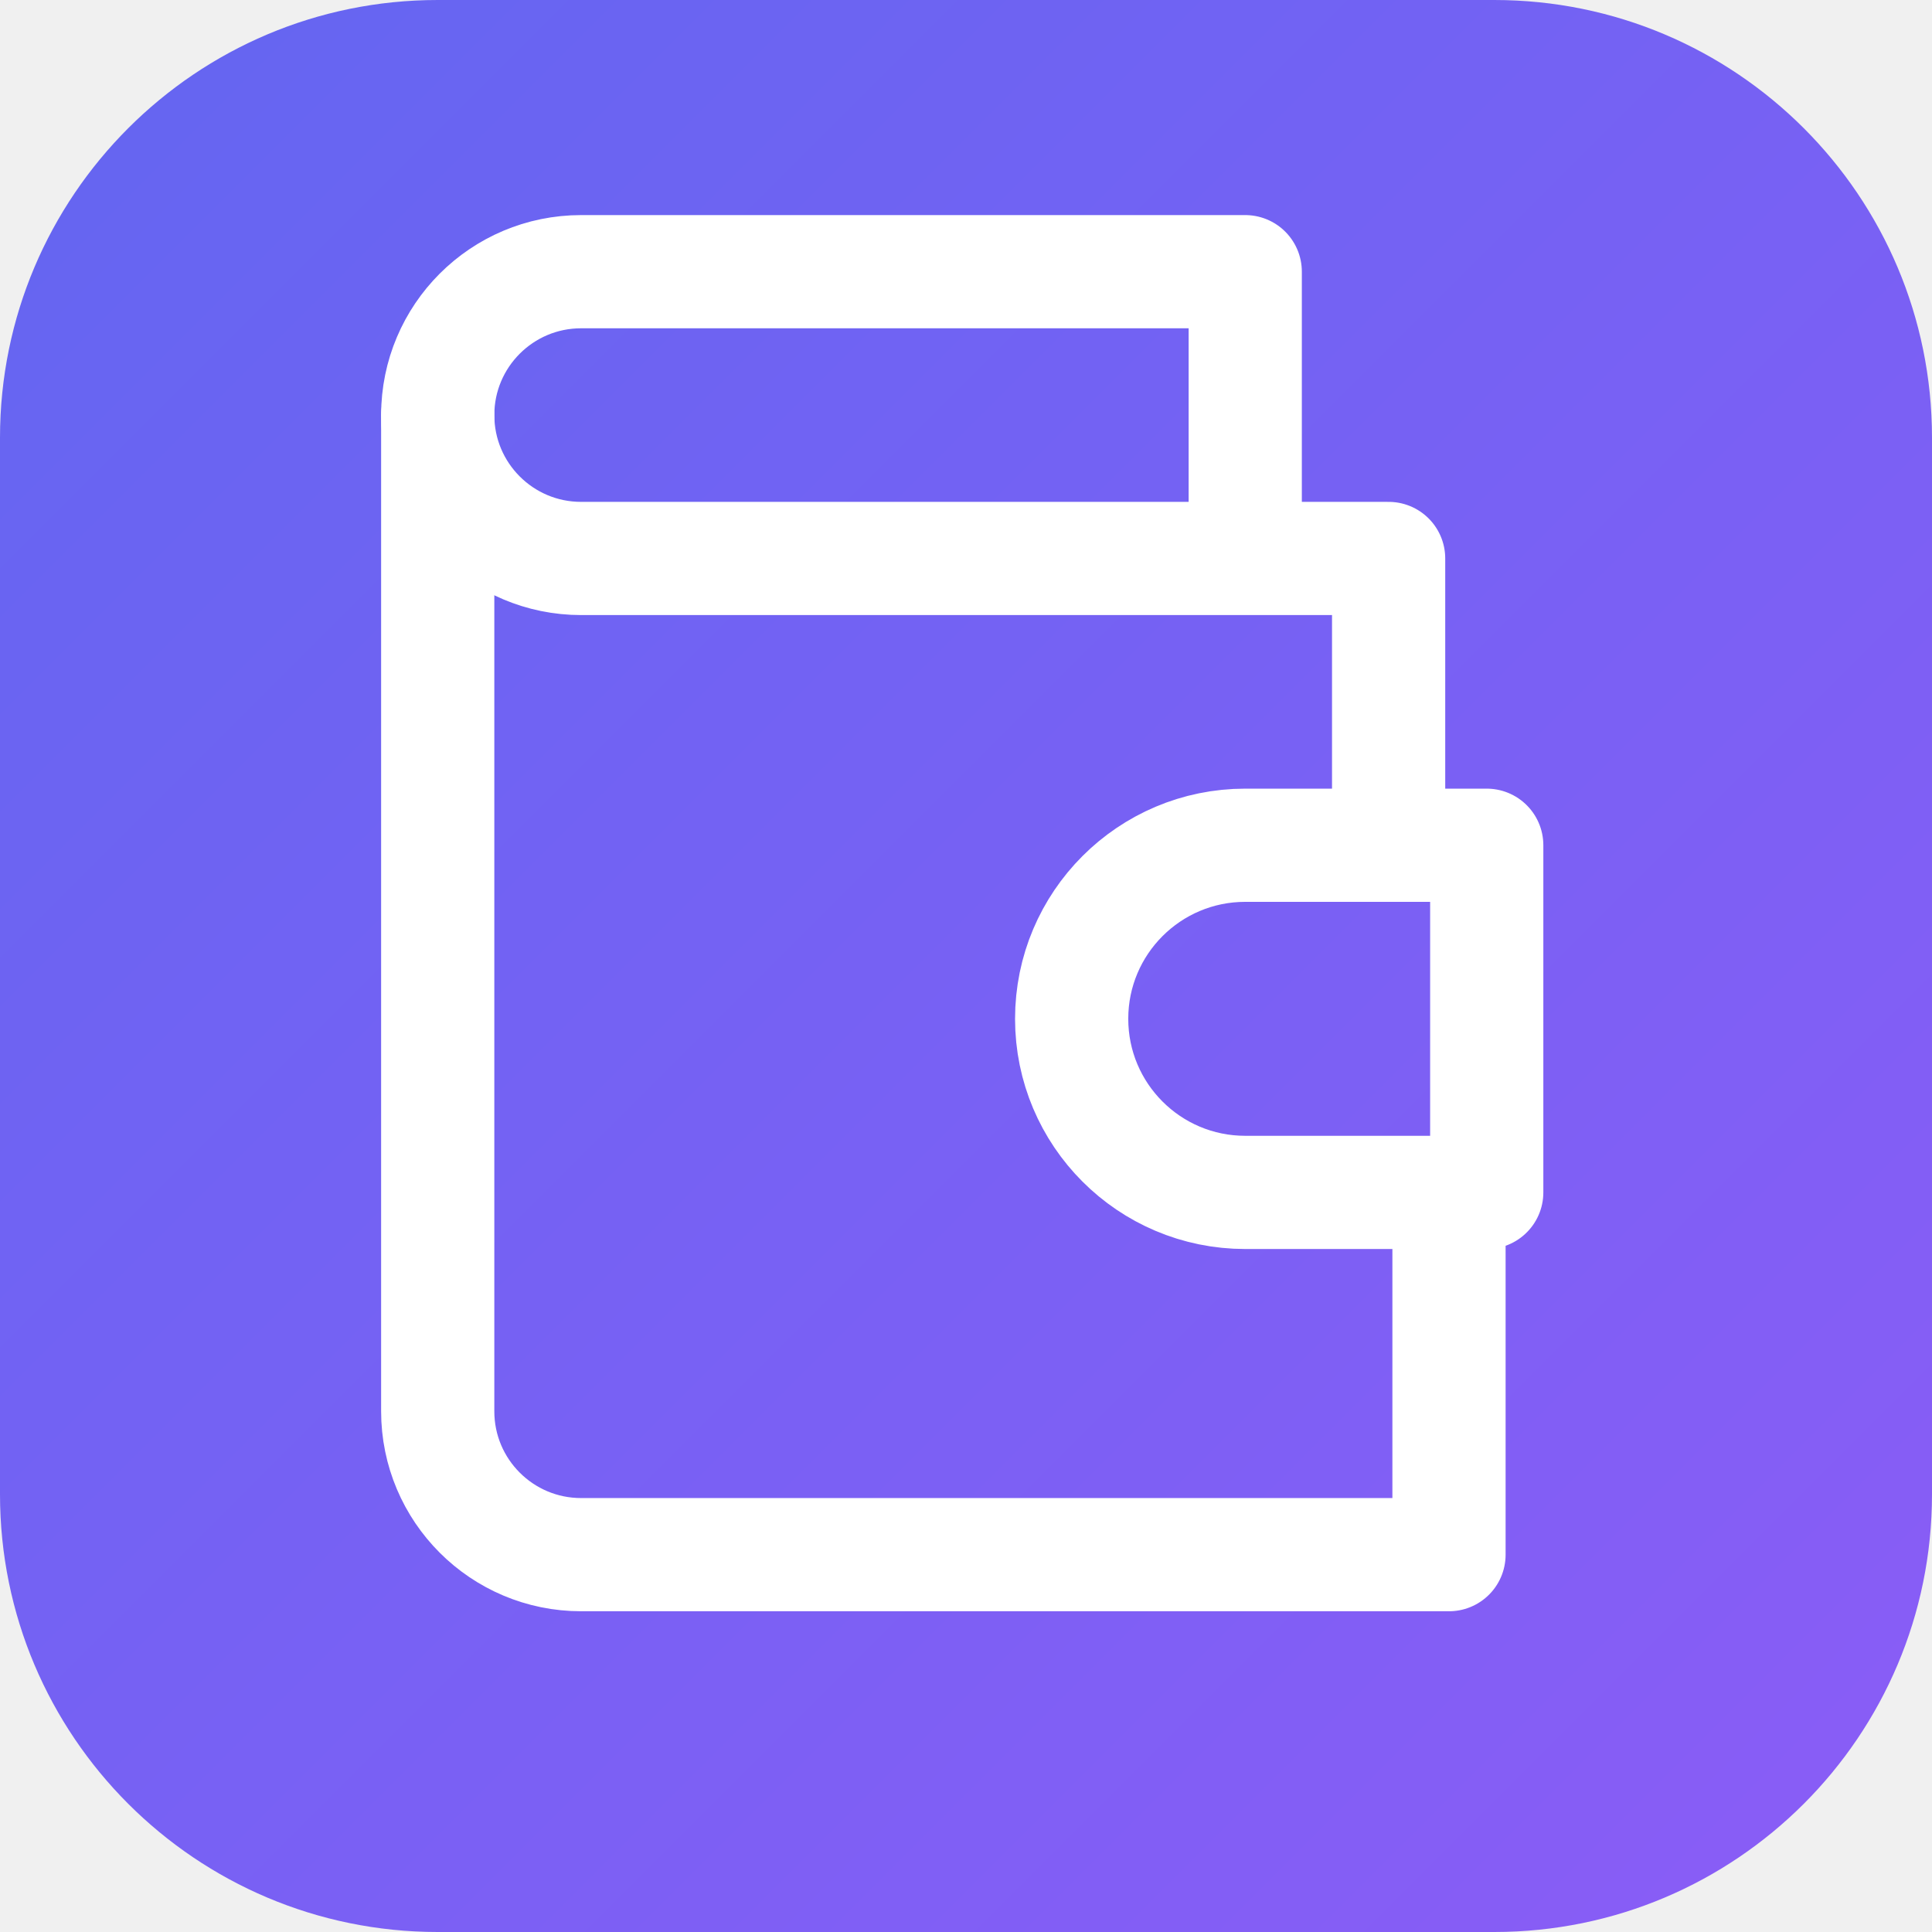
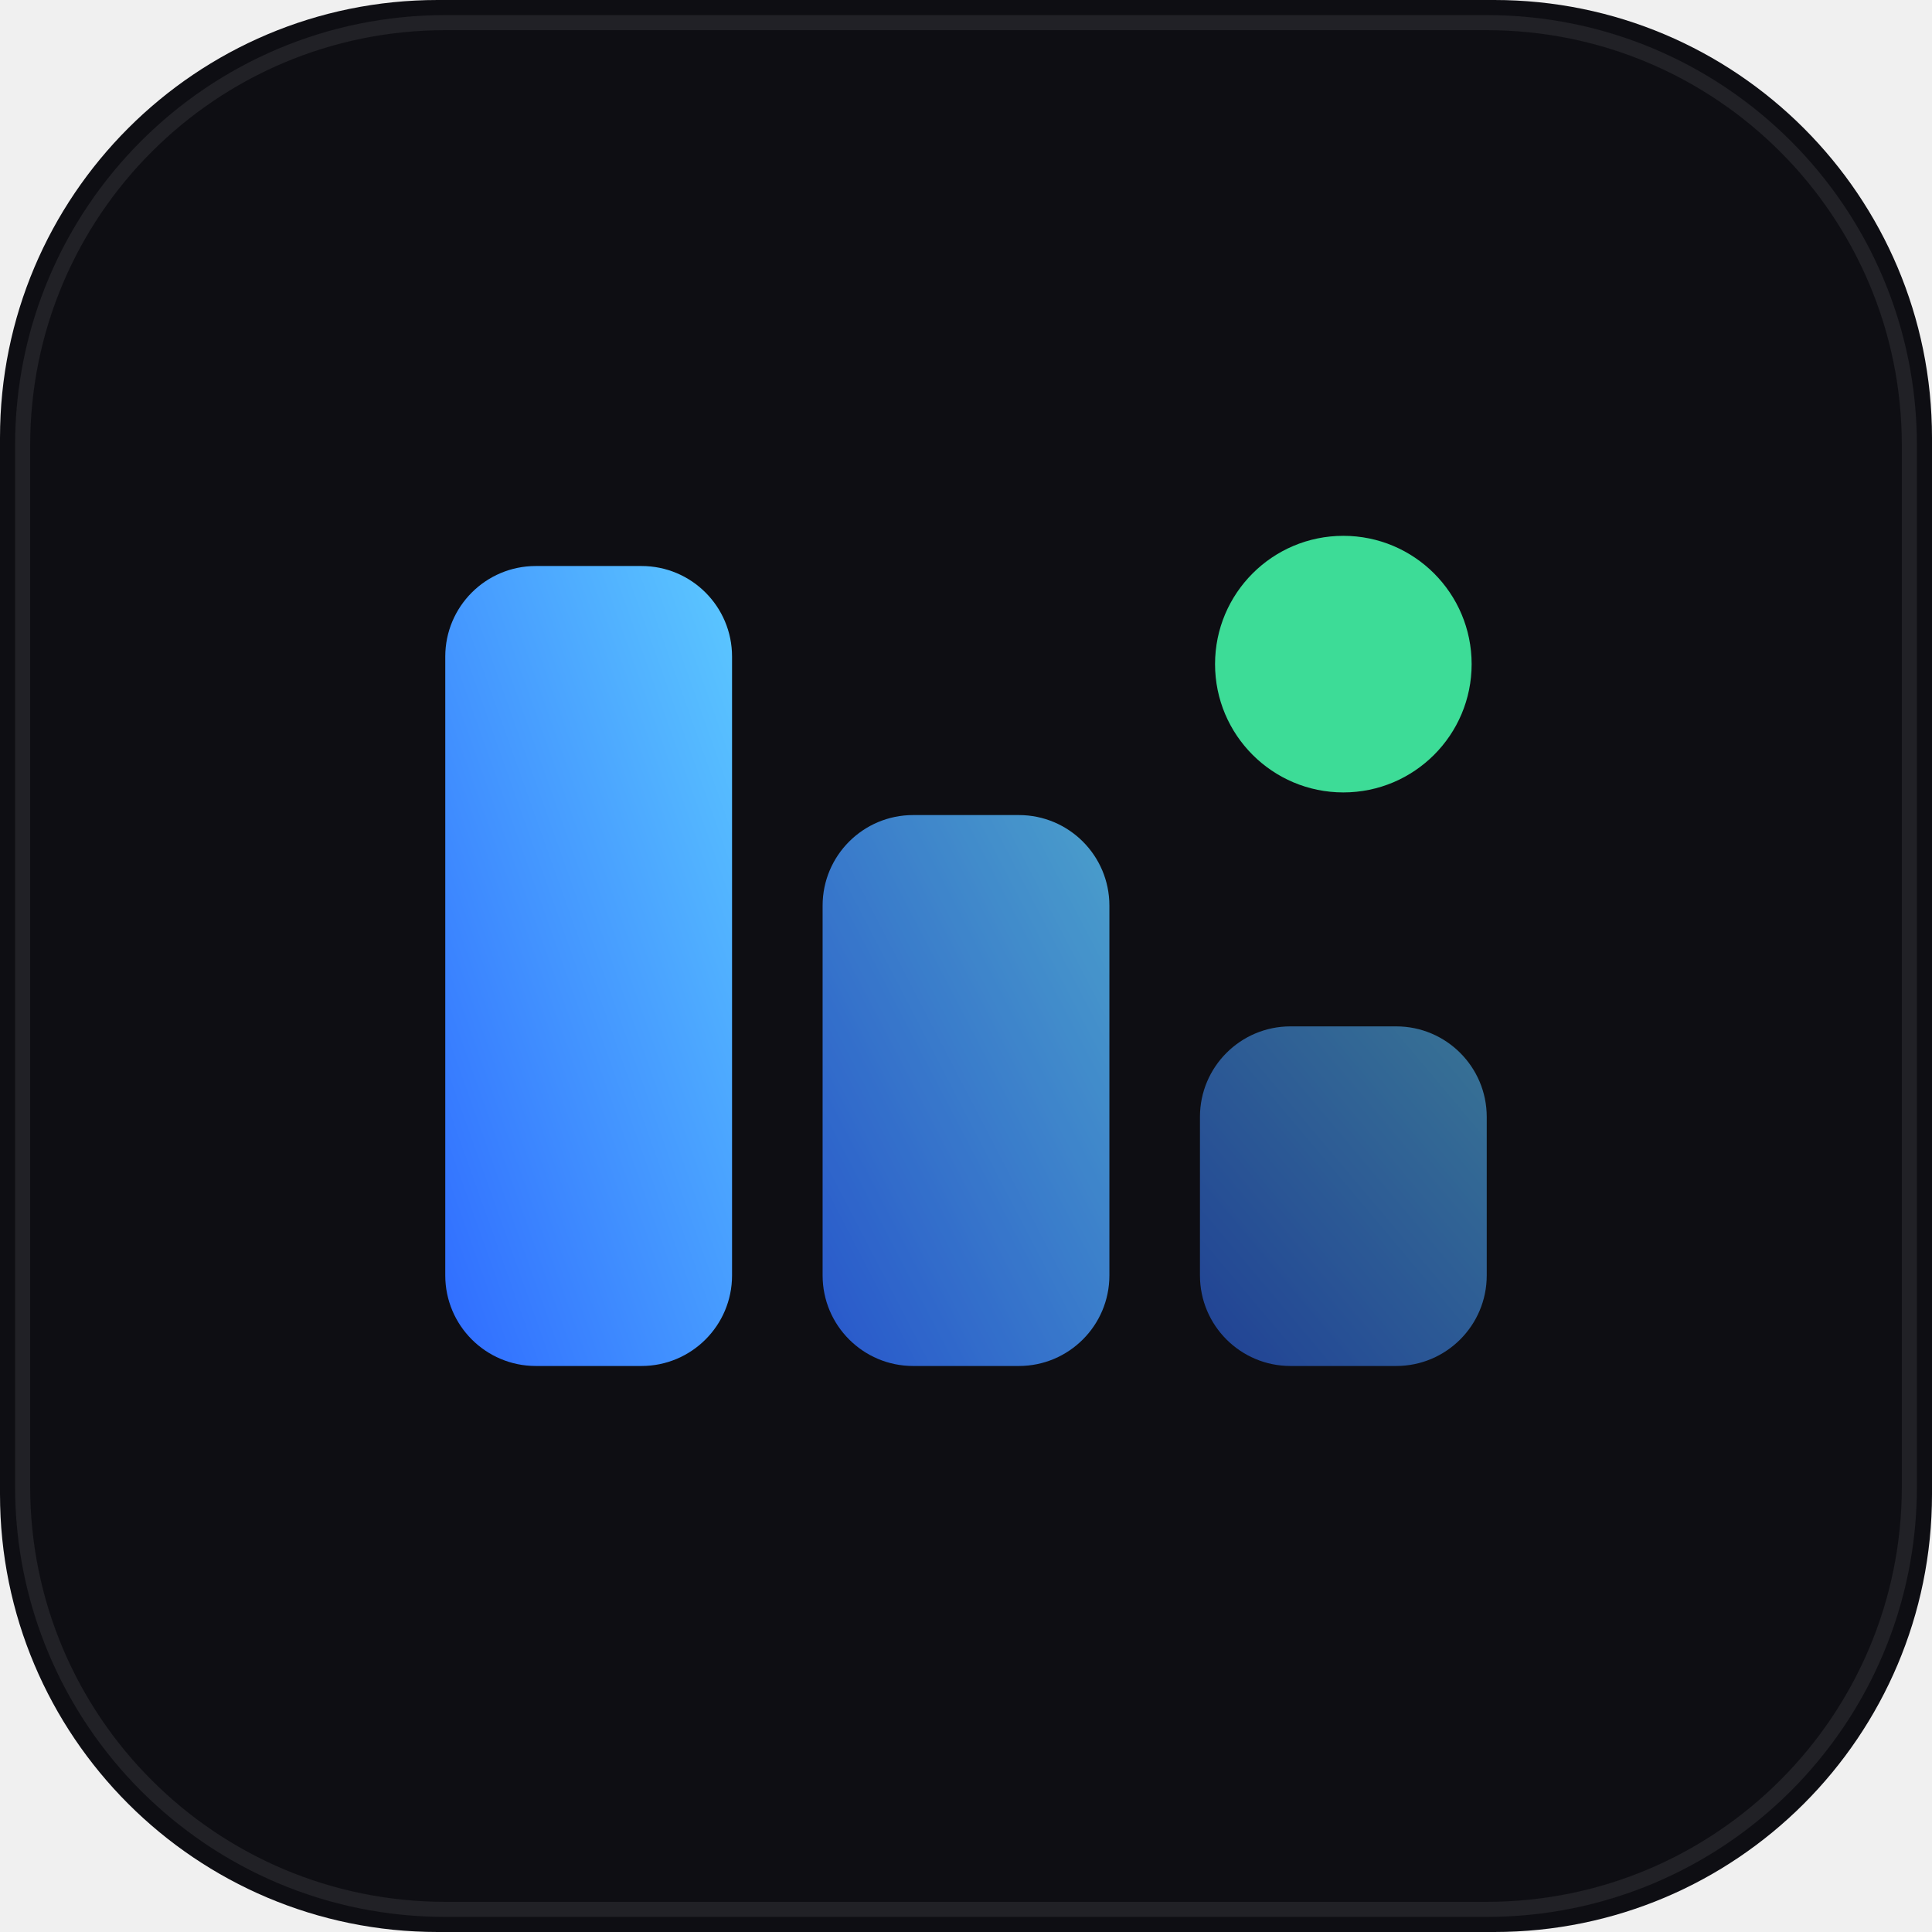
<svg xmlns="http://www.w3.org/2000/svg" viewBox="0 0 512 512">
  <defs>
-     <linearGradient id="g" x1="0" y1="0" x2="1" y2="1">
-       <stop offset="0" stop-color="#6366f1" />
-       <stop offset="1" stop-color="#8b5cf6" />
+     <linearGradient id="a" x1="0" y1="1" x2="1" y2="0">
+       <stop offset="0" stop-color="#2f6bff" />
+       <stop offset="1" stop-color="#5cc8ff" />
    </linearGradient>
  </defs>
-   <rect width="512" height="512" rx="116" fill="url(#g)" />
-   <g fill="none" stroke="#ffffff" stroke-width="30" stroke-linecap="round" stroke-linejoin="round">
-     <path d="M368 224V148H154a38 38 0 0 1 0-76h176v76" />
-     <path d="M116 110v264a38 38 0 0 0 38 38h230v-96" />
-     <path d="M330 224a46 46 0 0 0 0 92h64v-92z" />
-   </g>
+   <rect width="512" height="512" rx="116" fill="#0e0e13" />
+   <rect x="6" y="6" width="500" height="500" rx="112" fill="none" stroke="#ffffff" stroke-opacity=".08" stroke-width="4" />
+   <rect x="118" y="150" width="76" height="212" rx="24" fill="url(#a)" />
+   <rect x="218" y="216" width="76" height="146" rx="24" fill="url(#a)" opacity=".78" />
+   <rect x="318" y="272" width="76" height="90" rx="24" fill="url(#a)" opacity=".55" />
+   <circle cx="356" cy="176" r="34" fill="#3ddc97" />
</svg>
